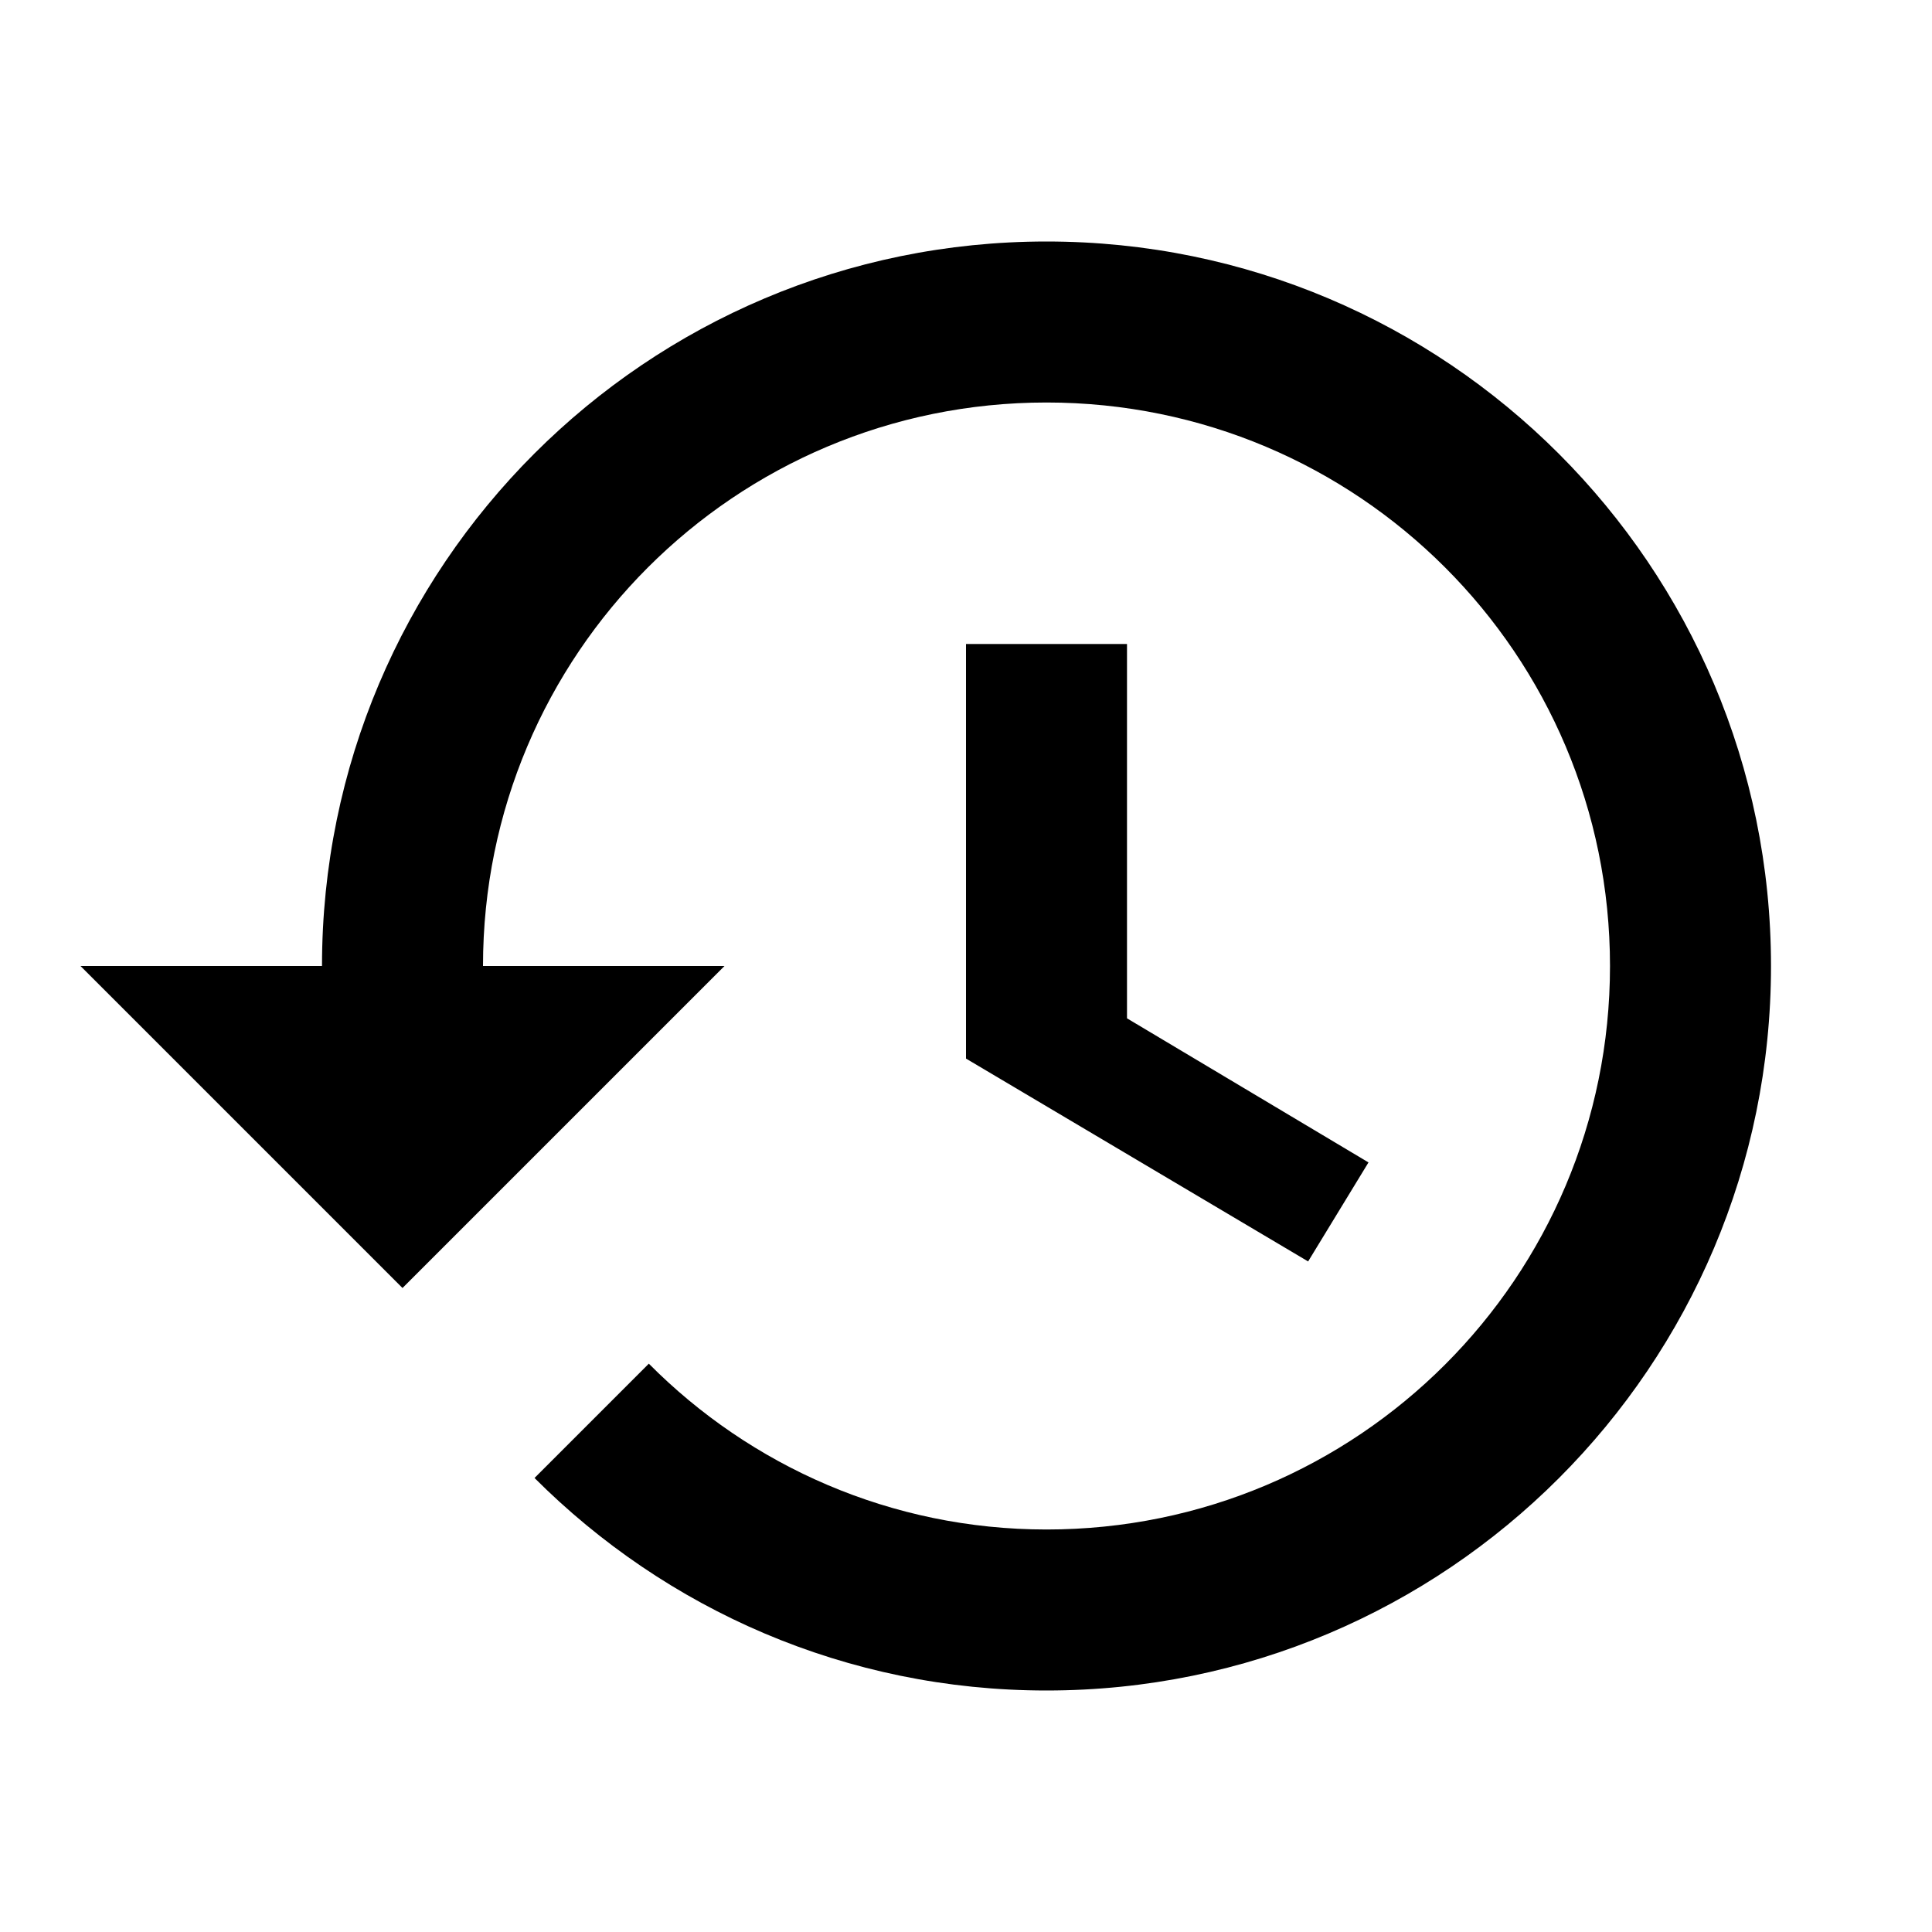
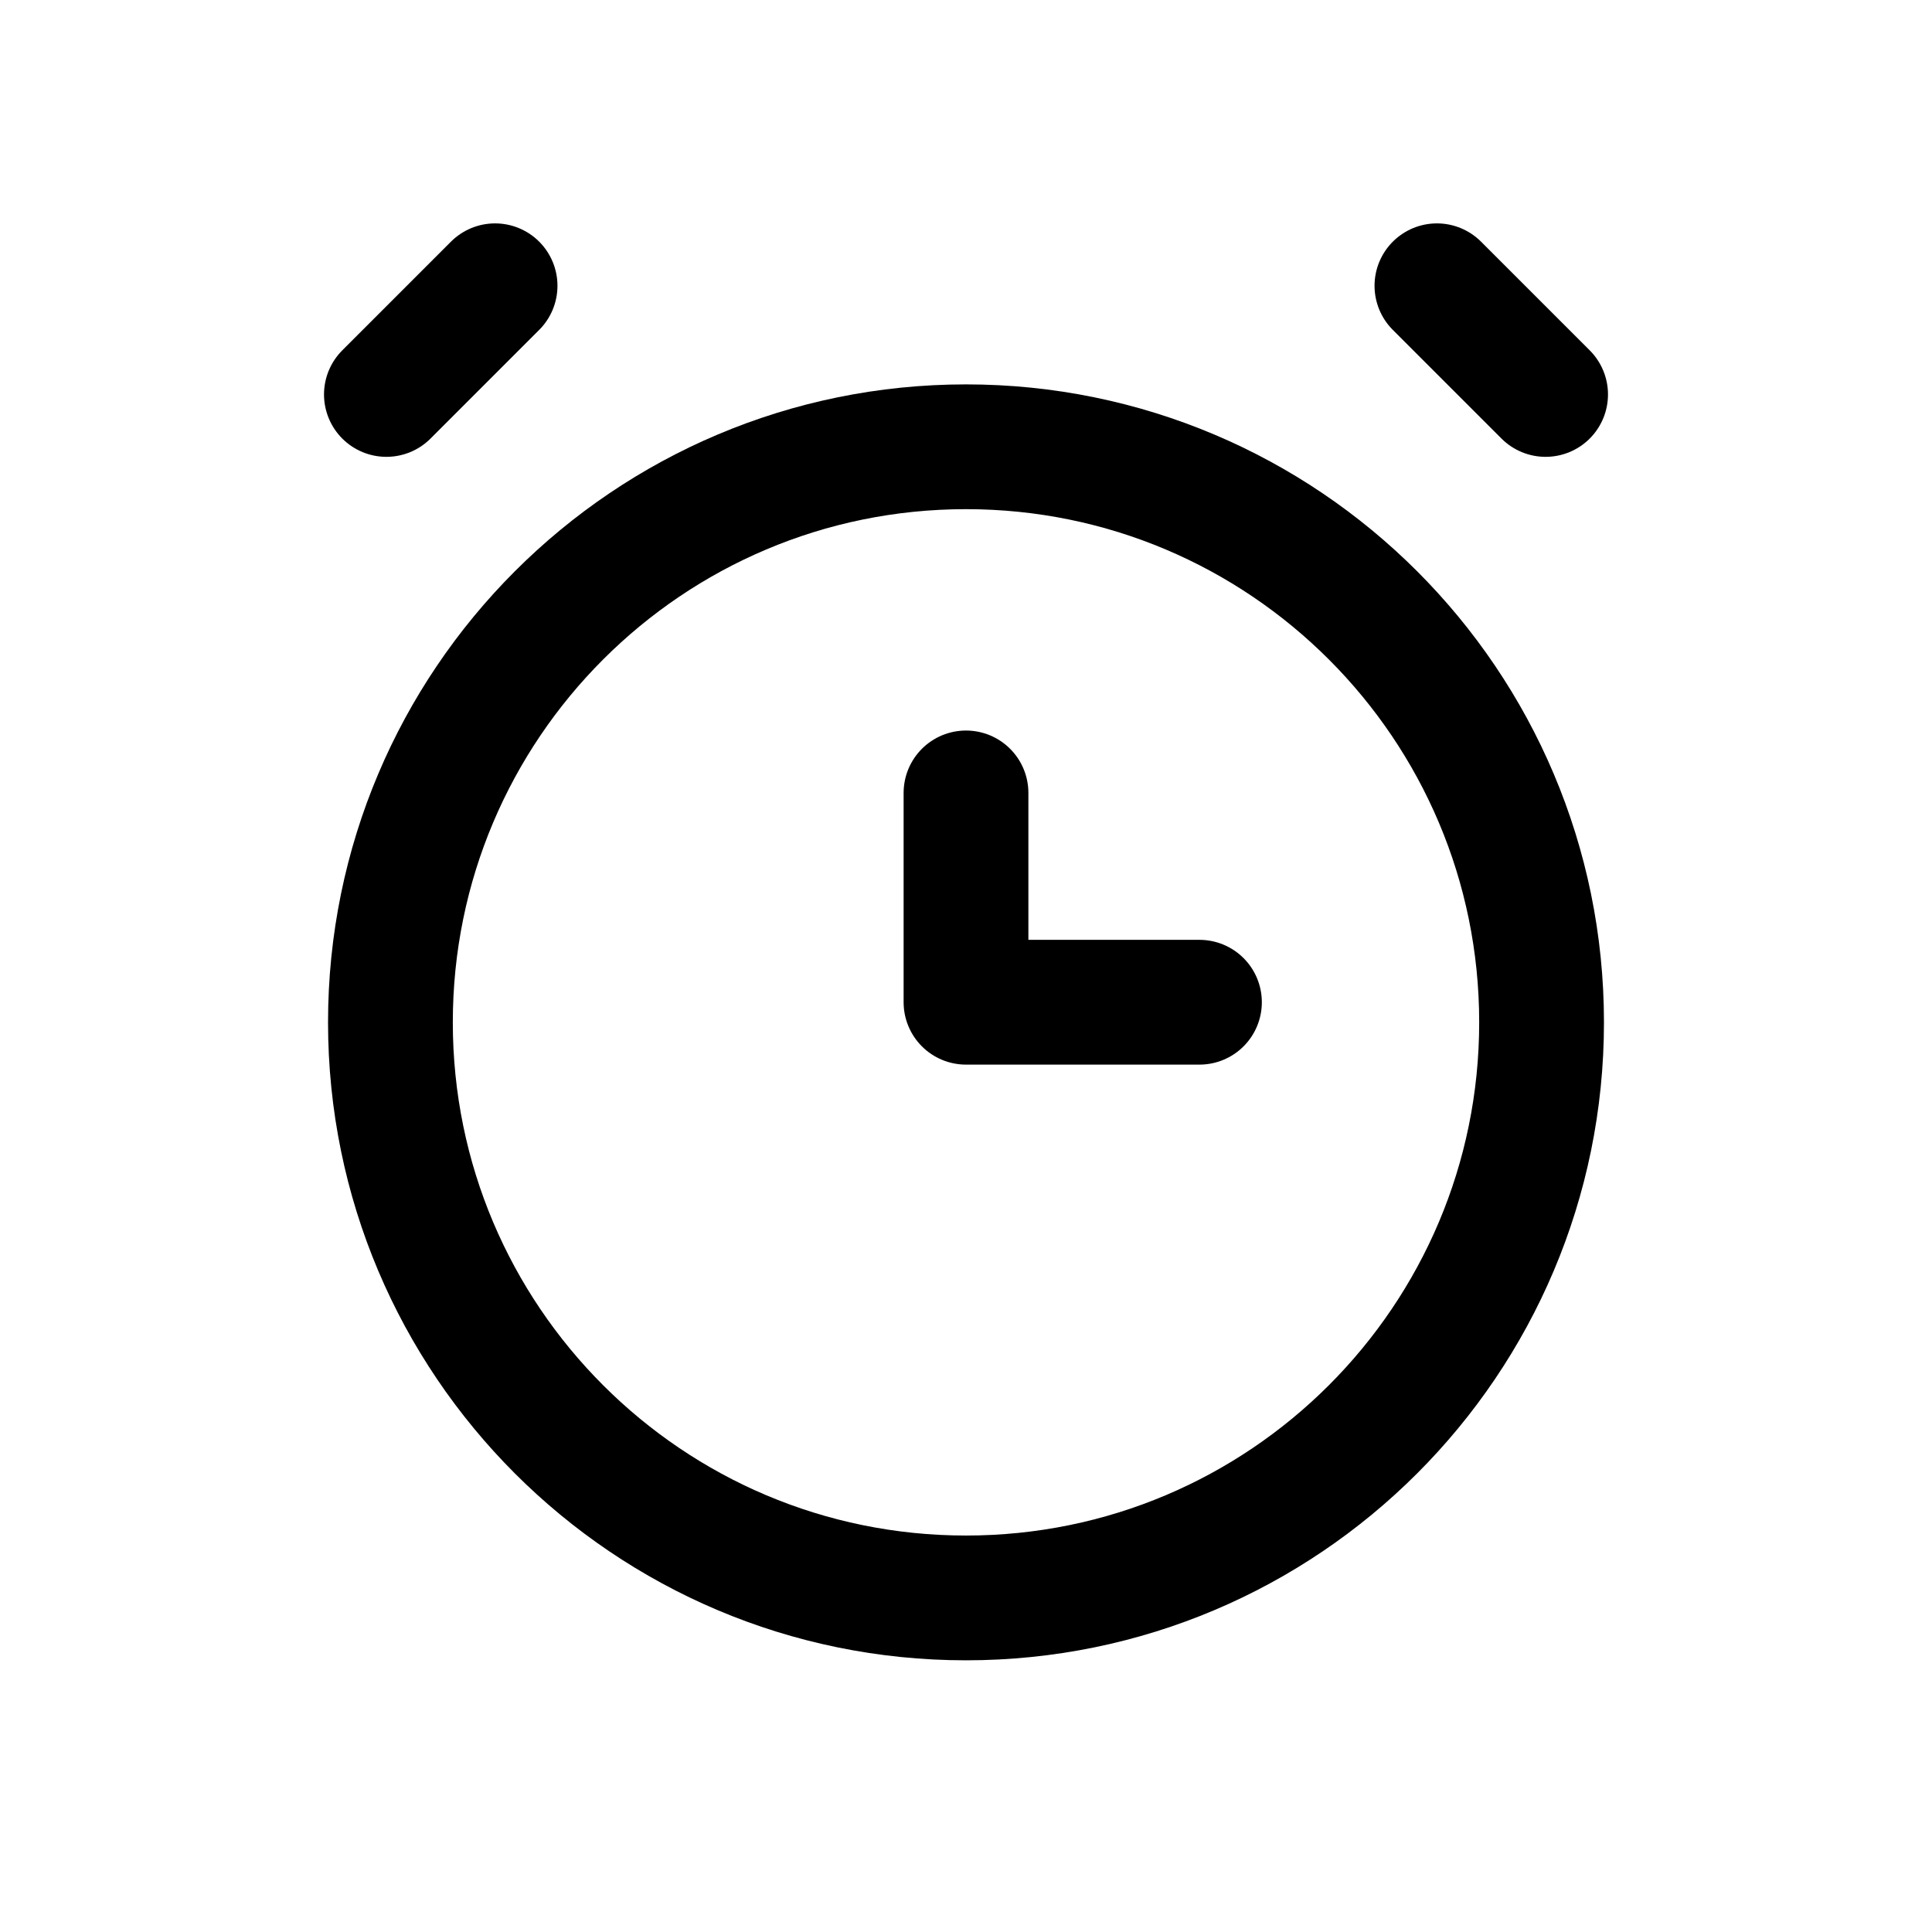
<svg xmlns="http://www.w3.org/2000/svg" width="24" height="24" viewBox="0 0 24 24" fill="none">
-   <path fill="#000000" d="M13 3C8.03 3 4 7.03 4 12H1L5 16L9 12H6C6 8.13 9.13 5 13 5C16.87 5 20 8.13 20 12C20 15.87 16.87 19 13 19C11.07 19 9.32 18.21 8.06 16.94L6.64 18.36C8.27 19.99 10.51 21 13 21C17.97 21 22 16.97 22 12C22 7.03 17.97 3 13 3ZM12 8V13.15L16.25 15.67L17 14.44L14 12.65V8H12Z" />
+   <path d="M4.8 4.9L6.15 3.55" stroke="#000000" stroke-width="1.55" stroke-linecap="round" />
+   <path d="M17.85 3.55L19.2 4.9" stroke="#000000" stroke-width="1.55" stroke-linecap="round" />
+   <circle cx="12" cy="12.7" r="7.15" stroke="#000000" stroke-width="1.55" />
+   <path d="M12 9.85V12.45H14.9" stroke="#000000" stroke-width="1.55" stroke-linecap="round" stroke-linejoin="round" />
</svg>
